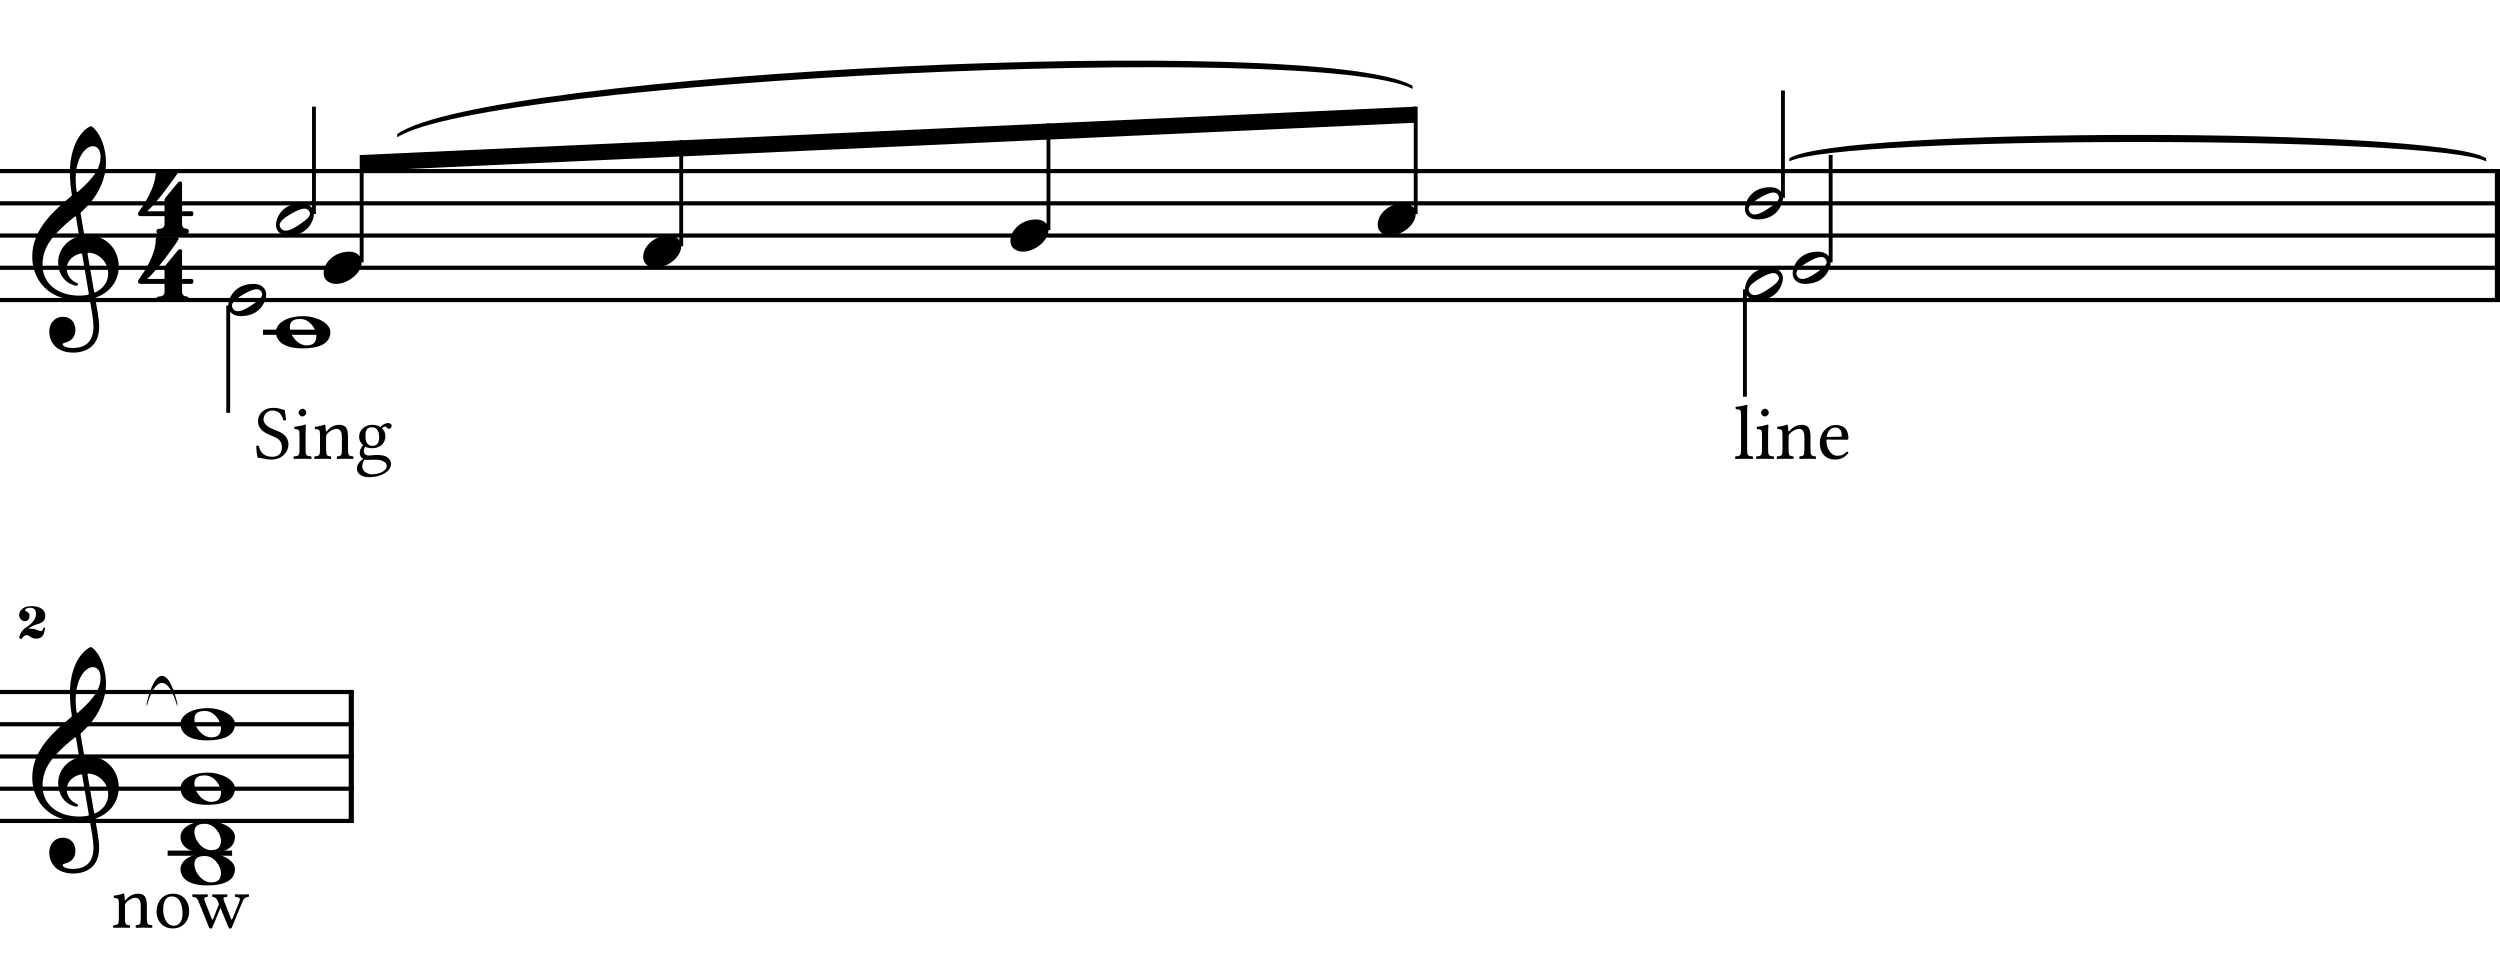
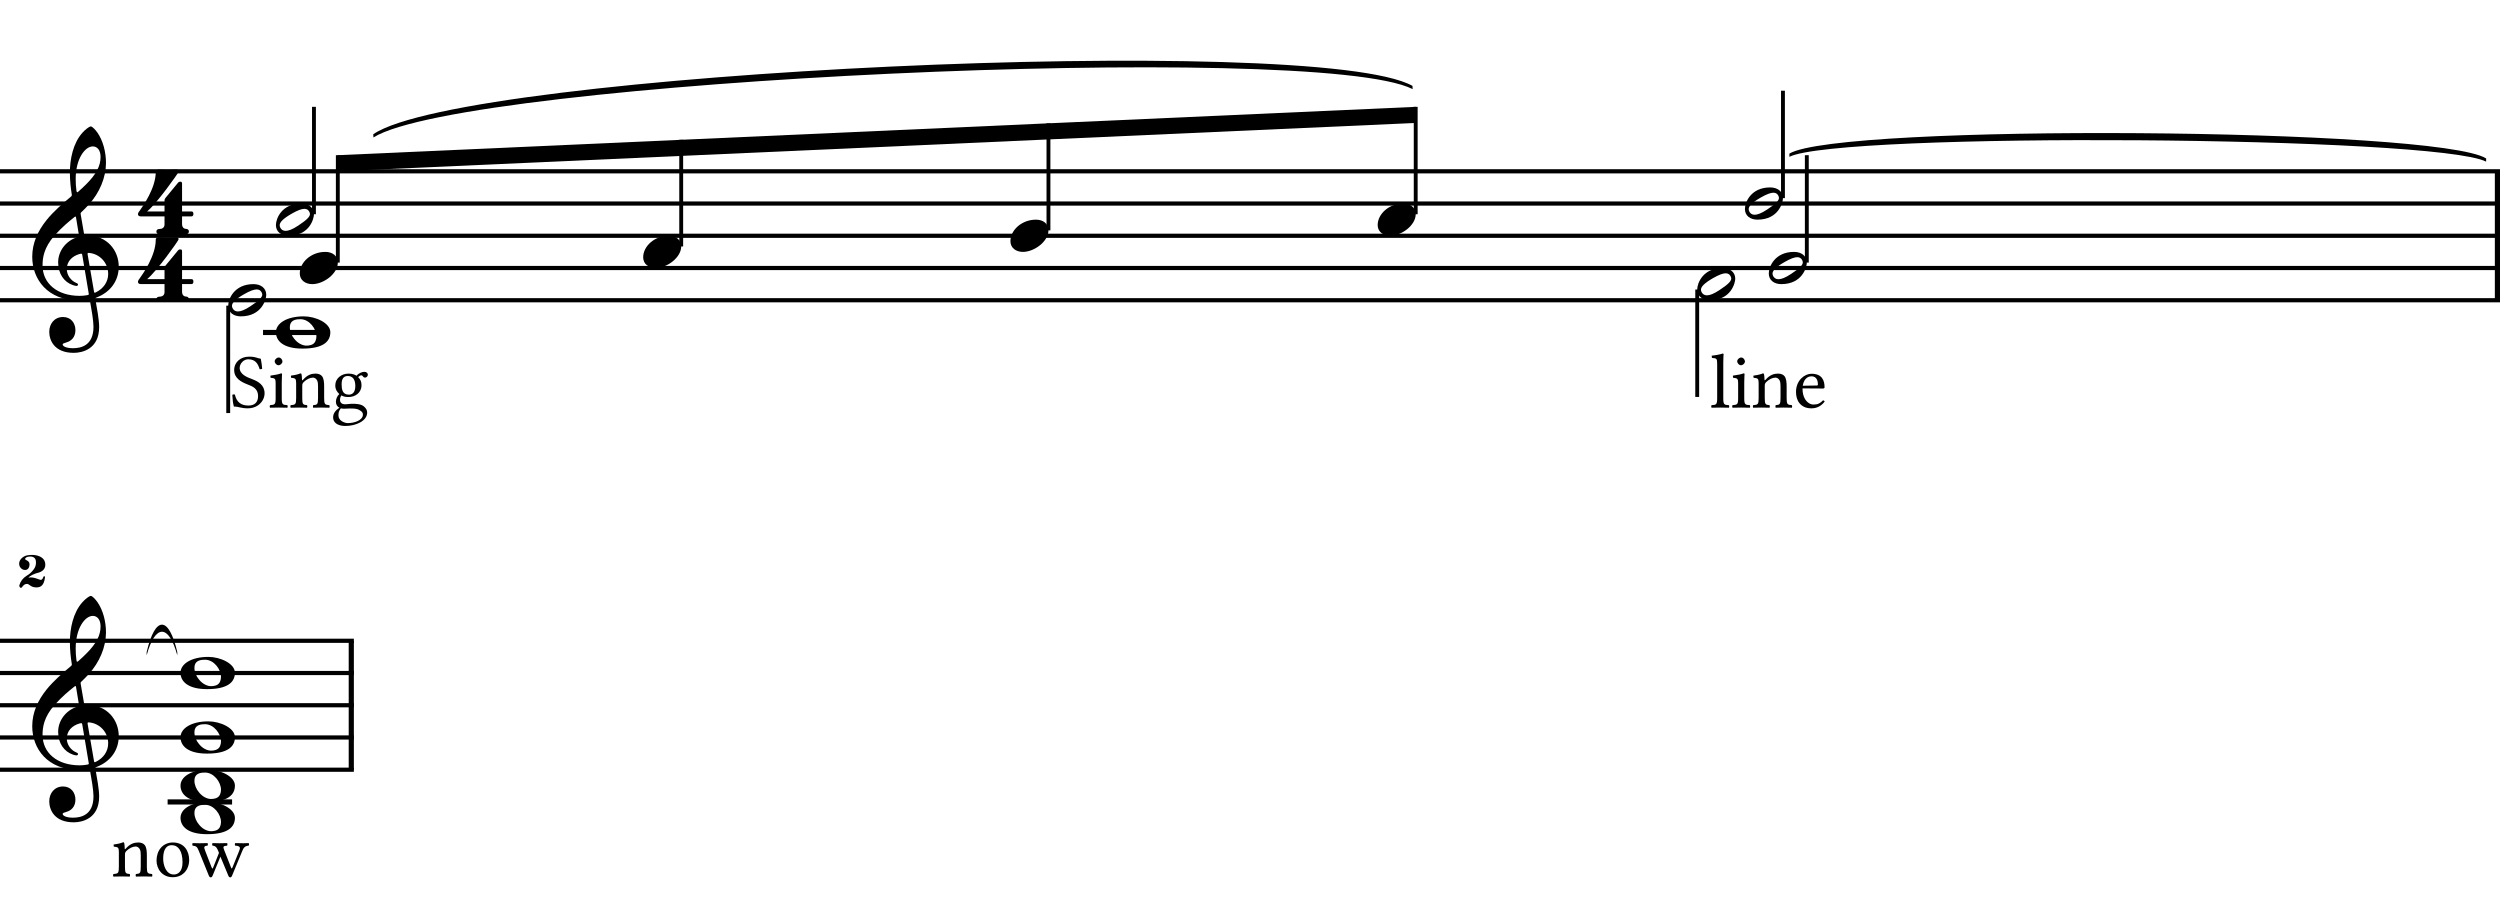
- <svg xmlns="http://www.w3.org/2000/svg" width="349.01pt" height="134.134pt" viewBox="0 0 349.01 134.134" role="img" color="#000">
+ <svg xmlns="http://www.w3.org/2000/svg" width="349.01pt" height="126.983pt" viewBox="0 0 349.01 126.983" role="img" color="#000">
  <defs>
    <path id="music-74" d="M1.504 1.66C1.496 1.708 1.504 1.712 1.528 1.736C1.592 1.796 1.676 1.88 1.752 1.964C2.088 2.332 2.288 2.808 2.288 3.26C2.288 3.608 2.192 3.952 2.028 4.192C1.968 4.28 1.864 4.392 1.82 4.392C1.764 4.392 1.64 4.288 1.56 4.2C1.264 3.872 1.168 3.372 1.168 2.956C1.168 2.724 1.196 2.464 1.224 2.3C1.232 2.252 1.236 2.244 1.188 2.204C0.932 1.992 0.656 1.748 0.448 1.492C0.172 1.148 0 0.776 0 0.348C0 -0.348 0.476 -1.008 1.456 -1.008C1.548 -1.008 1.652 -1 1.732 -0.984C1.776 -0.976 1.784 -0.972 1.792 -1.02C1.84 -1.288 1.9 -1.636 1.9 -1.824C1.9 -2.416 1.5 -2.488 1.264 -2.488C1.048 -2.488 0.944 -2.424 0.944 -2.372C0.944 -2.344 0.98 -2.332 1.072 -2.304C1.196 -2.268 1.34 -2.16 1.34 -1.928C1.34 -1.708 1.2 -1.52 0.956 -1.52C0.688 -1.52 0.528 -1.732 0.528 -1.98C0.528 -2.24 0.684 -2.632 1.288 -2.632C1.556 -2.632 2.076 -2.512 2.076 -1.832C2.076 -1.604 2.004 -1.224 1.96 -0.976C1.952 -0.928 1.956 -0.932 2.012 -0.908C2.416 -0.748 2.684 -0.408 2.684 0.044C2.684 0.556 2.308 1.008 1.72 1.008C1.616 1.008 1.616 1.008 1.604 1.08ZM1.88 3.772C2.012 3.772 2.12 3.664 2.12 3.444C2.12 3.168 1.988 2.912 1.676 2.6C1.612 2.536 1.516 2.444 1.424 2.364C1.396 2.34 1.38 2.344 1.372 2.396C1.356 2.5 1.348 2.636 1.348 2.764C1.348 3.388 1.636 3.772 1.88 3.772ZM1.444 1.048C1.456 0.972 1.456 0.976 1.384 0.952C1.032 0.832 0.804 0.516 0.804 0.176C0.804 -0.184 0.992 -0.44 1.264 -0.532C1.296 -0.544 1.344 -0.556 1.372 -0.556C1.404 -0.556 1.42 -0.536 1.42 -0.512C1.42 -0.484 1.388 -0.472 1.36 -0.46C1.192 -0.388 1.072 -0.216 1.072 -0.032C1.072 0.196 1.228 0.368 1.472 0.436C1.536 0.452 1.544 0.448 1.552 0.404L1.752 -0.788C1.76 -0.832 1.756 -0.832 1.696 -0.844C1.632 -0.856 1.552 -0.864 1.472 -0.864C0.772 -0.864 0.32 -0.476 0.32 0.08C0.32 0.316 0.36 0.632 0.692 1.008C0.932 1.276 1.116 1.424 1.304 1.576C1.344 1.608 1.352 1.604 1.36 1.56ZM1.72 0.412C1.712 0.46 1.716 0.472 1.764 0.468C2.088 0.44 2.356 0.168 2.356 -0.184C2.356 -0.436 2.204 -0.64 1.98 -0.752C1.932 -0.776 1.924 -0.776 1.916 -0.728Z" />
    <path id="music-124" d="M1.684 -0.364C1.684 -0.316 1.664 -0.308 1.636 -0.308C1.604 -0.308 1.592 -0.324 1.584 -0.348C1.584 -0.352 1.58 -0.356 1.58 -0.36C1.54 -0.456 1.508 -0.532 1.424 -0.532C1.404 -0.532 1.384 -0.528 1.356 -0.52C1.304 -0.5 1.276 -0.496 1.236 -0.476C1.156 -0.444 0.968 -0.38 0.804 -0.38C0.752 -0.38 0.7 -0.388 0.656 -0.404C0.744 -0.26 1.084 -0.14 1.172 -0.116C1.232 -0.1 1.4 -0.068 1.532 0.04C1.628 0.116 1.704 0.232 1.704 0.408C1.704 0.596 1.624 0.732 1.52 0.82C1.316 0.992 1.004 1.016 0.916 1.016C0.808 1.016 0.672 1.012 0.568 0.988C0.428 0.96 0.288 0.876 0.192 0.764C0.124 0.68 0.08 0.58 0.08 0.472C0.08 0.416 0.092 0.36 0.116 0.3C0.176 0.176 0.3 0.08 0.444 0.08C0.688 0.08 0.724 0.332 0.724 0.432C0.724 0.672 0.448 0.684 0.448 0.764C0.456 0.82 0.528 0.916 0.764 0.916C1.12 0.916 1.124 0.648 1.124 0.532C1.124 0.38 1.076 0.24 0.988 0.124C0.844 -0.068 0.732 -0.164 0.536 -0.284C0.316 -0.424 0.16 -0.62 0.092 -0.872C0.092 -0.88 0.088 -0.888 0.088 -0.896C0.088 -0.94 0.116 -0.992 0.16 -1.02C0.172 -1.028 0.184 -1.028 0.192 -1.028C0.28 -1.028 0.328 -0.784 0.564 -0.784C0.724 -0.784 0.784 -1 1.14 -1C1.312 -1 1.62 -0.984 1.684 -0.364Z" />
    <path id="music-126" d="M1.448 -0.296L1.448 0.56C1.448 0.592 1.444 0.628 1.4 0.628C1.364 0.628 1.344 0.62 1.32 0.592L0.94 0.132C0.924 0.112 0.904 0.088 0.904 0.04L0.904 -0.296L0.364 -0.296C0.684 -0.024 1.324 0.884 1.336 0.928C1.336 0.936 1.34 0.94 1.34 0.948C1.34 0.98 1.312 1.004 1.28 1.004C1.244 1.004 1.08 0.996 1.008 0.996C0.936 0.996 0.756 1.004 0.724 1.004C0.688 1.004 0.632 0.992 0.632 0.928C0.632 0.432 0.24 -0.124 0.12 -0.292L0.096 -0.324C0.096 -0.328 0.092 -0.332 0.092 -0.336C0.084 -0.352 0.08 -0.368 0.08 -0.38C0.08 -0.42 0.112 -0.448 0.16 -0.448L0.904 -0.448L0.904 -0.7C0.904 -0.808 0.816 -0.84 0.744 -0.84C0.68 -0.84 0.652 -0.876 0.652 -0.916C0.652 -0.956 0.668 -1 0.728 -1L1.58 -1C1.62 -1 1.66 -0.972 1.66 -0.916C1.66 -0.86 1.612 -0.836 1.572 -0.836C1.532 -0.836 1.448 -0.812 1.448 -0.684L1.448 -0.448L1.74 -0.448C1.78 -0.448 1.8 -0.42 1.8 -0.372C1.8 -0.324 1.784 -0.296 1.74 -0.296Z" />
    <path id="music-156" d="M0.864 0.5C0.332 0.5 0 0.28 0 0.008C0 -0.26 0.228 -0.5 0.824 -0.5C1.48 -0.5 1.688 -0.272 1.688 0.008C1.688 0.292 1.236 0.5 0.864 0.5ZM0.444 0.252C0.488 0.392 0.636 0.412 0.76 0.412C1.036 0.412 1.256 0.116 1.256 -0.124C1.256 -0.152 1.252 -0.176 1.248 -0.2C1.228 -0.3 1.172 -0.368 1.072 -0.392C1.032 -0.404 0.988 -0.408 0.948 -0.408C0.912 -0.408 0.88 -0.404 0.844 -0.392C0.776 -0.372 0.712 -0.336 0.656 -0.288C0.624 -0.26 0.596 -0.232 0.572 -0.2C0.492 -0.108 0.432 0.028 0.432 0.156C0.432 0.188 0.436 0.22 0.444 0.252Z" />
    <path id="music-157" d="M0.388 -0.5C1.048 -0.5 1.18 0.036 1.18 0.168C1.18 0.372 1.016 0.5 0.784 0.5C0.188 0.5 0 0.04 0 -0.168C0 -0.38 0.168 -0.5 0.388 -0.5ZM0.692 -0.184C0.512 -0.304 0.388 -0.348 0.3 -0.348C0.216 -0.348 0.168 -0.304 0.14 -0.256C0.128 -0.232 0.116 -0.204 0.116 -0.176C0.116 -0.088 0.204 0.02 0.48 0.18C0.68 0.296 0.804 0.336 0.884 0.336C0.96 0.336 1.004 0.3 1.032 0.252C1.044 0.228 1.056 0.204 1.056 0.176C1.056 0.096 0.972 0 0.692 -0.184Z" />
    <path id="music-158" d="M0.388 -0.5C0.744 -0.5 1.18 -0.172 1.18 0.168C1.18 0.372 1.02 0.5 0.792 0.5C0.352 0.5 0 0.176 0 -0.168C0 -0.376 0.172 -0.5 0.388 -0.5Z" />
  </defs>
  <g fill="currentColor" stroke="currentColor">
    <g class="system" data-first-measure="1" transform="translate(0 0)">
      <g class="staff" data-staff="1">
        <g class="measure" data-measure="0">
-           <path class="staff-line" d="M0 23.884L349.01 23.884" fill="none" stroke-width="0.585" />
-           <path class="staff-line" d="M0 28.384L349.01 28.384" fill="none" stroke-width="0.585" />
-           <path class="staff-line" d="M0 32.884L349.01 32.884" fill="none" stroke-width="0.585" />
-           <path class="staff-line" d="M0 37.384L349.01 37.384" fill="none" stroke-width="0.585" />
-           <path class="staff-line" d="M0 41.884L349.01 41.884" fill="none" stroke-width="0.585" />
-           <use class="clef" href="#music-74" stroke="none" transform="translate(4.5 37.384) scale(4.5 -4.5)" />
-           <use class="signature" href="#music-126" stroke="none" transform="translate(18.9 28.159) scale(4.5 -4.5)" />
-           <use class="signature" href="#music-126" stroke="none" transform="translate(18.9 37.609) scale(4.5 -4.5)" />
+           <path class="staff-line" d="M0 23.915L349.01 23.915" fill="none" stroke-width="0.585" />
+           <path class="staff-line" d="M0 28.415L349.01 28.415" fill="none" stroke-width="0.585" />
+           <path class="staff-line" d="M0 32.915L349.01 32.915" fill="none" stroke-width="0.585" />
+           <path class="staff-line" d="M0 37.415L349.01 37.415" fill="none" stroke-width="0.585" />
+           <path class="staff-line" d="M0 41.915L349.01 41.915" fill="none" stroke-width="0.585" />
+           <use class="clef" href="#music-74" stroke="none" transform="translate(4.5 37.415) scale(4.5 -4.5)" />
+           <use class="signature" href="#music-126" stroke="none" transform="translate(18.9 28.19) scale(4.5 -4.5)" />
+           <use class="signature" href="#music-126" stroke="none" transform="translate(18.9 37.64) scale(4.5 -4.5)" />
        </g>
        <g class="measure" data-measure="1">
-           <use class="notehead" href="#music-157" stroke="none" transform="translate(38.52 30.634) scale(4.5 -4.5)" />
-           <path class="stem" d="M43.83 29.878L43.83 14.884" fill="none" stroke-width="0.54" />
-           <use class="notehead" href="#music-156" stroke="none" transform="translate(38.52 46.384) scale(4.5 -4.5)" />
-           <path class="ledger" d="M36.72 46.384L45.72 46.384" fill="none" stroke-width="0.72" />
-           <use class="notehead" href="#music-158" stroke="none" transform="translate(45.18 37.384) scale(4.5 -4.5)" />
-           <path class="stem" d="M50.49 36.628L50.49 21.634" fill="none" stroke-width="0.54" />
-           <use class="notehead" href="#music-157" stroke="none" transform="translate(31.86 41.884) scale(4.5 -4.5)" />
-           <path class="stem" d="M31.86 42.64L31.86 57.634" fill="none" stroke-width="0.54" />
-           <use class="notehead" href="#music-158" stroke="none" transform="translate(89.789 35.134) scale(4.5 -4.5)" />
-           <path class="stem" d="M95.099 34.378L95.099 19.588" fill="none" stroke-width="0.54" />
-           <use class="notehead" href="#music-158" stroke="none" transform="translate(141.059 32.884) scale(4.5 -4.5)" />
-           <path class="stem" d="M146.369 32.128L146.369 17.236" fill="none" stroke-width="0.54" />
-           <use class="notehead" href="#music-158" stroke="none" transform="translate(192.328 30.634) scale(4.5 -4.5)" />
-           <path class="stem" d="M197.638 29.878L197.638 14.884" fill="none" stroke-width="0.54" />
-           <use class="notehead" href="#music-157" stroke="none" transform="translate(243.598 28.384) scale(4.5 -4.5)" />
-           <path class="stem" d="M248.908 27.628L248.908 12.634" fill="none" stroke-width="0.54" />
-           <use class="notehead" href="#music-157" stroke="none" transform="translate(250.258 37.384) scale(4.5 -4.5)" />
-           <path class="stem" d="M255.568 36.628L255.568 21.634" fill="none" stroke-width="0.54" />
-           <use class="notehead" href="#music-157" stroke="none" transform="translate(243.598 39.634) scale(4.5 -4.5)" />
-           <path class="stem" d="M243.598 40.39L243.598 55.384" fill="none" stroke-width="0.54" />
-           <path class="bar" d="M348.65 23.884L348.65 41.884" fill="none" stroke-width="0.72" />
-           <path class="beam" d="M50.49 21.634L95.099 19.588L95.099 21.838L50.49 23.884Z" stroke="none" />
-           <path class="beam" d="M95.099 19.588L146.369 17.236L146.369 19.486L95.099 21.838Z" stroke="none" />
-           <path class="beam" d="M146.369 17.236L197.638 14.884L197.638 17.134L146.369 19.486Z" stroke="none" />
+           <use class="notehead" href="#music-157" stroke="none" transform="translate(38.52 30.665) scale(4.5 -4.5)" />
+           <path class="stem" d="M43.83 29.909L43.83 14.915" fill="none" stroke-width="0.54" />
+           <use class="notehead" href="#music-156" stroke="none" transform="translate(38.52 46.415) scale(4.5 -4.5)" />
+           <path class="ledger" d="M36.72 46.415L45.72 46.415" fill="none" stroke-width="0.72" />
+           <use class="notehead" href="#music-158" stroke="none" transform="translate(41.85 37.415) scale(4.5 -4.5)" />
+           <path class="stem" d="M47.16 36.659L47.16 21.665" fill="none" stroke-width="0.54" />
+           <use class="notehead" href="#music-157" stroke="none" transform="translate(31.86 41.915) scale(4.5 -4.5)" />
+           <path class="stem" d="M31.86 42.671L31.86 57.665" fill="none" stroke-width="0.54" />
+           <use class="notehead" href="#music-158" stroke="none" transform="translate(89.789 35.165) scale(4.5 -4.5)" />
+           <path class="stem" d="M95.099 34.409L95.099 19.515" fill="none" stroke-width="0.54" />
+           <use class="notehead" href="#music-158" stroke="none" transform="translate(141.059 32.915) scale(4.5 -4.5)" />
+           <path class="stem" d="M146.369 32.159L146.369 17.215" fill="none" stroke-width="0.54" />
+           <use class="notehead" href="#music-158" stroke="none" transform="translate(192.328 30.665) scale(4.5 -4.5)" />
+           <path class="stem" d="M197.638 29.909L197.638 14.915" fill="none" stroke-width="0.54" />
+           <use class="notehead" href="#music-157" stroke="none" transform="translate(243.598 28.415) scale(4.5 -4.5)" />
+           <path class="stem" d="M248.908 27.659L248.908 12.665" fill="none" stroke-width="0.54" />
+           <use class="notehead" href="#music-157" stroke="none" transform="translate(246.928 37.415) scale(4.5 -4.5)" />
+           <path class="stem" d="M252.238 36.659L252.238 21.665" fill="none" stroke-width="0.54" />
+           <use class="notehead" href="#music-157" stroke="none" transform="translate(236.938 39.665) scale(4.5 -4.5)" />
+           <path class="stem" d="M236.938 40.421L236.938 55.415" fill="none" stroke-width="0.54" />
+           <path class="bar" d="M348.65 23.915L348.65 41.915" fill="none" stroke-width="0.72" />
+           <path class="beam" d="M47.16 21.665L95.099 19.515L95.099 21.765L47.16 23.915Z" stroke="none" />
+           <path class="beam" d="M95.099 19.515L146.369 17.215L146.369 19.465L95.099 21.765Z" stroke="none" />
+           <path class="beam" d="M146.369 17.215L197.638 14.915L197.638 17.165L146.369 19.465Z" stroke="none" />
          <g class="lyric" stroke="none">
-             <path d="M4.266 6.815C3.64 6.901 3.661 7.106 2.603 7.106C1.512 7.106 0.551 6.383 0.551 5.238C0.551 4.104 1.49 3.586 2.441 3.218C3.089 2.97 3.888 2.668 3.888 1.609C3.888 0.734 3.402 0.281 2.538 0.281C1.534 0.281 0.886 0.745 0.648 1.814C0.508 1.858 0.4 1.836 0.292 1.782C0.335 0.95 0.378 0.67 0.508 0.14C1.188 0.14 1.49 -0.108 2.452 -0.108C2.938 -0.108 3.402 0.011 3.78 0.248C4.406 0.637 4.795 1.296 4.795 1.987C4.795 3.132 3.931 3.64 3.046 3.974C2.398 4.212 1.318 4.622 1.318 5.53C1.318 6.134 1.868 6.739 2.506 6.739C3.553 6.739 3.888 6.07 4.104 5.357C4.223 5.335 4.363 5.346 4.46 5.422C4.417 5.94 4.374 6.242 4.266 6.815Z" transform="translate(35.471 64.047) scale(1 -1)" />
-             <path d="M1.955 1.318L1.955 3.467C1.955 4.007 1.998 4.698 1.998 4.698C1.998 4.741 1.944 4.774 1.858 4.774C1.555 4.655 1.123 4.558 0.378 4.46C0.356 4.396 0.378 4.223 0.4 4.158C0.994 4.104 1.102 4.039 1.102 3.424L1.102 1.318C1.102 0.421 0.983 0.389 0.324 0.335C0.259 0.27 0.259 0.043 0.324 -0.022C0.68 -0.011 1.102 0 1.534 0C1.966 0 2.376 -0.011 2.732 -0.022C2.797 0.043 2.797 0.27 2.732 0.335C2.074 0.378 1.955 0.421 1.955 1.318ZM0.972 6.469C0.972 6.188 1.231 5.908 1.49 5.908C1.793 5.908 2.052 6.199 2.052 6.426C2.052 6.685 1.825 6.988 1.534 6.988C1.274 6.988 0.972 6.728 0.972 6.469Z" transform="translate(40.709 64.047) scale(1 -1)" />
-             <path d="M1.987 3.866C1.922 3.791 1.858 3.769 1.858 3.866C1.847 4.158 1.825 4.579 1.771 4.687C1.75 4.741 1.728 4.774 1.642 4.774C1.339 4.655 1.058 4.558 0.313 4.46C0.292 4.396 0.313 4.223 0.335 4.158C0.918 4.104 1.037 4.05 1.037 3.424L1.037 1.318C1.037 0.432 0.929 0.389 0.281 0.335C0.216 0.27 0.216 0.043 0.281 -0.022C0.605 -0.011 1.037 0 1.469 0C1.901 0 2.225 -0.011 2.549 -0.022C2.614 0.043 2.614 0.27 2.549 0.335C1.998 0.389 1.89 0.432 1.89 1.318L1.89 3.089C1.89 3.316 1.987 3.445 2.074 3.542C2.484 3.942 2.97 4.18 3.391 4.18C3.607 4.18 3.834 4.039 3.964 3.791C4.072 3.575 4.093 3.283 4.093 2.959L4.093 1.318C4.093 0.432 3.985 0.389 3.424 0.335C3.37 0.27 3.37 0.043 3.424 -0.022C3.748 -0.011 4.093 0 4.525 0C4.957 0 5.346 -0.011 5.67 -0.022C5.724 0.043 5.724 0.27 5.67 0.335C5.065 0.389 4.946 0.432 4.946 1.318L4.946 2.927C4.946 3.521 4.903 4.039 4.655 4.374C4.471 4.612 4.136 4.741 3.758 4.741C3.229 4.741 2.624 4.601 1.987 3.866Z" transform="translate(43.636 64.047) scale(1 -1)" />
-             <path d="M4.795 4.18C5 4.18 5.195 4.374 5.195 4.59C5.195 4.817 4.99 4.99 4.698 4.99C4.417 4.99 3.899 4.806 3.618 4.439C3.488 4.525 3.132 4.741 2.495 4.741C1.534 4.741 0.648 4.093 0.648 3.1C0.648 2.516 0.907 2.182 1.21 1.89C0.907 1.631 0.734 1.166 0.734 0.799C0.734 0.41 0.95 0.108 1.231 -0.032C0.648 -0.378 0.346 -0.875 0.346 -1.339C0.346 -2.279 1.231 -2.57 2.063 -2.57C3.521 -2.57 5.098 -1.868 5.098 -0.702C5.098 -0.356 4.936 -0.086 4.622 0.173C4.201 0.518 3.445 0.529 3.046 0.529C2.851 0.529 2.581 0.508 2.322 0.475C2.16 0.464 2.052 0.454 1.998 0.454C1.685 0.454 1.307 0.605 1.307 1.069C1.307 1.285 1.372 1.512 1.501 1.696C1.76 1.544 2.063 1.469 2.484 1.469C3.434 1.469 4.309 2.063 4.309 3.121C4.309 3.629 4.158 3.92 3.845 4.244C3.92 4.352 4.136 4.504 4.277 4.504C4.352 4.504 4.428 4.471 4.493 4.374C4.536 4.288 4.676 4.18 4.795 4.18ZM1.426 -0.108C1.544 -0.14 1.717 -0.162 1.858 -0.162C2.192 -0.162 2.495 -0.13 2.646 -0.13C3.186 -0.13 3.64 -0.14 3.953 -0.313C4.374 -0.551 4.504 -0.702 4.504 -0.983C4.504 -1.76 3.359 -2.171 2.387 -2.171C1.998 -2.171 1.091 -1.858 1.091 -1.123C1.091 -0.756 1.112 -0.486 1.426 -0.108ZM3.445 3.013C3.445 2.009 2.938 1.804 2.538 1.804C1.631 1.804 1.534 2.57 1.534 3.262C1.534 4.018 1.804 4.406 2.398 4.406C3.078 4.406 3.445 3.91 3.445 3.013Z" transform="translate(49.489 64.047) scale(1 -1)" />
+             <path d="M4.266 6.815C3.64 6.901 3.661 7.106 2.603 7.106C1.512 7.106 0.551 6.383 0.551 5.238C0.551 4.104 1.49 3.586 2.441 3.218C3.089 2.97 3.888 2.668 3.888 1.609C3.888 0.734 3.402 0.281 2.538 0.281C1.534 0.281 0.886 0.745 0.648 1.814C0.508 1.858 0.4 1.836 0.292 1.782C0.335 0.95 0.378 0.67 0.508 0.14C1.188 0.14 1.49 -0.108 2.452 -0.108C2.938 -0.108 3.402 0.011 3.78 0.248C4.406 0.637 4.795 1.296 4.795 1.987C4.795 3.132 3.931 3.64 3.046 3.974C2.398 4.212 1.318 4.622 1.318 5.53C1.318 6.134 1.868 6.739 2.506 6.739C3.553 6.739 3.888 6.07 4.104 5.357C4.223 5.335 4.363 5.346 4.46 5.422C4.417 5.94 4.374 6.242 4.266 6.815Z" transform="translate(32.141 56.897) scale(1 -1)" />
+             <path d="M1.955 1.318L1.955 3.467C1.955 4.007 1.998 4.698 1.998 4.698C1.998 4.741 1.944 4.774 1.858 4.774C1.555 4.655 1.123 4.558 0.378 4.46C0.356 4.396 0.378 4.223 0.4 4.158C0.994 4.104 1.102 4.039 1.102 3.424L1.102 1.318C1.102 0.421 0.983 0.389 0.324 0.335C0.259 0.27 0.259 0.043 0.324 -0.022C0.68 -0.011 1.102 0 1.534 0C1.966 0 2.376 -0.011 2.732 -0.022C2.797 0.043 2.797 0.27 2.732 0.335C2.074 0.378 1.955 0.421 1.955 1.318ZM0.972 6.469C0.972 6.188 1.231 5.908 1.49 5.908C1.793 5.908 2.052 6.199 2.052 6.426C2.052 6.685 1.825 6.988 1.534 6.988C1.274 6.988 0.972 6.728 0.972 6.469Z" transform="translate(37.379 56.897) scale(1 -1)" />
+             <path d="M1.987 3.866C1.922 3.791 1.858 3.769 1.858 3.866C1.847 4.158 1.825 4.579 1.771 4.687C1.75 4.741 1.728 4.774 1.642 4.774C1.339 4.655 1.058 4.558 0.313 4.46C0.292 4.396 0.313 4.223 0.335 4.158C0.918 4.104 1.037 4.05 1.037 3.424L1.037 1.318C1.037 0.432 0.929 0.389 0.281 0.335C0.216 0.27 0.216 0.043 0.281 -0.022C0.605 -0.011 1.037 0 1.469 0C1.901 0 2.225 -0.011 2.549 -0.022C2.614 0.043 2.614 0.27 2.549 0.335C1.998 0.389 1.89 0.432 1.89 1.318L1.89 3.089C1.89 3.316 1.987 3.445 2.074 3.542C2.484 3.942 2.97 4.18 3.391 4.18C3.607 4.18 3.834 4.039 3.964 3.791C4.072 3.575 4.093 3.283 4.093 2.959L4.093 1.318C4.093 0.432 3.985 0.389 3.424 0.335C3.37 0.27 3.37 0.043 3.424 -0.022C3.748 -0.011 4.093 0 4.525 0C4.957 0 5.346 -0.011 5.67 -0.022C5.724 0.043 5.724 0.27 5.67 0.335C5.065 0.389 4.946 0.432 4.946 1.318L4.946 2.927C4.946 3.521 4.903 4.039 4.655 4.374C4.471 4.612 4.136 4.741 3.758 4.741C3.229 4.741 2.624 4.601 1.987 3.866Z" transform="translate(40.306 56.897) scale(1 -1)" />
+             <path d="M4.795 4.18C5 4.18 5.195 4.374 5.195 4.59C5.195 4.817 4.99 4.99 4.698 4.99C4.417 4.99 3.899 4.806 3.618 4.439C3.488 4.525 3.132 4.741 2.495 4.741C1.534 4.741 0.648 4.093 0.648 3.1C0.648 2.516 0.907 2.182 1.21 1.89C0.907 1.631 0.734 1.166 0.734 0.799C0.734 0.41 0.95 0.108 1.231 -0.032C0.648 -0.378 0.346 -0.875 0.346 -1.339C0.346 -2.279 1.231 -2.57 2.063 -2.57C3.521 -2.57 5.098 -1.868 5.098 -0.702C5.098 -0.356 4.936 -0.086 4.622 0.173C4.201 0.518 3.445 0.529 3.046 0.529C2.851 0.529 2.581 0.508 2.322 0.475C2.16 0.464 2.052 0.454 1.998 0.454C1.685 0.454 1.307 0.605 1.307 1.069C1.307 1.285 1.372 1.512 1.501 1.696C1.76 1.544 2.063 1.469 2.484 1.469C3.434 1.469 4.309 2.063 4.309 3.121C4.309 3.629 4.158 3.92 3.845 4.244C3.92 4.352 4.136 4.504 4.277 4.504C4.352 4.504 4.428 4.471 4.493 4.374C4.536 4.288 4.676 4.18 4.795 4.18ZM1.426 -0.108C1.544 -0.14 1.717 -0.162 1.858 -0.162C2.192 -0.162 2.495 -0.13 2.646 -0.13C3.186 -0.13 3.64 -0.14 3.953 -0.313C4.374 -0.551 4.504 -0.702 4.504 -0.983C4.504 -1.76 3.359 -2.171 2.387 -2.171C1.998 -2.171 1.091 -1.858 1.091 -1.123C1.091 -0.756 1.112 -0.486 1.426 -0.108ZM3.445 3.013C3.445 2.009 2.938 1.804 2.538 1.804C1.631 1.804 1.534 2.57 1.534 3.262C1.534 4.018 1.804 4.406 2.398 4.406C3.078 4.406 3.445 3.91 3.445 3.013Z" transform="translate(46.159 56.897) scale(1 -1)" />
          </g>
          <g class="lyric" stroke="none">
-             <path d="M1.026 1.318C1.026 0.421 0.907 0.367 0.248 0.335C0.184 0.27 0.184 0.043 0.248 -0.022C0.626 -0.011 1.026 0 1.458 0C1.89 0 2.3 -0.011 2.657 -0.022C2.722 0.043 2.722 0.27 2.657 0.335C1.998 0.367 1.879 0.421 1.879 1.318L1.879 6.296C1.879 6.998 1.922 7.43 1.922 7.43C1.922 7.506 1.879 7.538 1.782 7.538C1.512 7.43 0.702 7.279 0.27 7.247C0.248 7.16 0.27 6.988 0.335 6.923C0.961 6.88 1.026 6.847 1.026 6.037Z" transform="translate(242.028 64.047) scale(1 -1)" />
-             <path d="M1.955 1.318L1.955 3.467C1.955 4.007 1.998 4.698 1.998 4.698C1.998 4.741 1.944 4.774 1.858 4.774C1.555 4.655 1.123 4.558 0.378 4.46C0.356 4.396 0.378 4.223 0.4 4.158C0.994 4.104 1.102 4.039 1.102 3.424L1.102 1.318C1.102 0.421 0.983 0.389 0.324 0.335C0.259 0.27 0.259 0.043 0.324 -0.022C0.68 -0.011 1.102 0 1.534 0C1.966 0 2.376 -0.011 2.732 -0.022C2.797 0.043 2.797 0.27 2.732 0.335C2.074 0.378 1.955 0.421 1.955 1.318ZM0.972 6.469C0.972 6.188 1.231 5.908 1.49 5.908C1.793 5.908 2.052 6.199 2.052 6.426C2.052 6.685 1.825 6.988 1.534 6.988C1.274 6.988 0.972 6.728 0.972 6.469Z" transform="translate(244.879 64.047) scale(1 -1)" />
-             <path d="M1.987 3.866C1.922 3.791 1.858 3.769 1.858 3.866C1.847 4.158 1.825 4.579 1.771 4.687C1.75 4.741 1.728 4.774 1.642 4.774C1.339 4.655 1.058 4.558 0.313 4.46C0.292 4.396 0.313 4.223 0.335 4.158C0.918 4.104 1.037 4.05 1.037 3.424L1.037 1.318C1.037 0.432 0.929 0.389 0.281 0.335C0.216 0.27 0.216 0.043 0.281 -0.022C0.605 -0.011 1.037 0 1.469 0C1.901 0 2.225 -0.011 2.549 -0.022C2.614 0.043 2.614 0.27 2.549 0.335C1.998 0.389 1.89 0.432 1.89 1.318L1.89 3.089C1.89 3.316 1.987 3.445 2.074 3.542C2.484 3.942 2.97 4.18 3.391 4.18C3.607 4.18 3.834 4.039 3.964 3.791C4.072 3.575 4.093 3.283 4.093 2.959L4.093 1.318C4.093 0.432 3.985 0.389 3.424 0.335C3.37 0.27 3.37 0.043 3.424 -0.022C3.748 -0.011 4.093 0 4.525 0C4.957 0 5.346 -0.011 5.67 -0.022C5.724 0.043 5.724 0.27 5.67 0.335C5.065 0.389 4.946 0.432 4.946 1.318L4.946 2.927C4.946 3.521 4.903 4.039 4.655 4.374C4.471 4.612 4.136 4.741 3.758 4.741C3.229 4.741 2.624 4.601 1.987 3.866Z" transform="translate(247.806 64.047) scale(1 -1)" />
-             <path d="M4.169 1.004C3.769 0.594 3.456 0.421 2.83 0.421C2.441 0.421 1.987 0.648 1.652 1.199C1.436 1.555 1.307 2.052 1.307 2.678L4.18 2.657C4.309 2.657 4.385 2.722 4.385 2.84C4.385 3.748 4.061 4.72 2.56 4.72C1.62 4.72 0.4 3.823 0.4 2.182C0.4 1.577 0.551 0.994 0.907 0.583C1.274 0.151 1.782 -0.108 2.56 -0.108C3.38 -0.108 3.964 0.27 4.396 0.832C4.363 0.94 4.298 0.994 4.169 1.004ZM1.339 3.046C1.544 4.266 2.3 4.363 2.56 4.363C2.97 4.363 3.456 4.136 3.456 3.229C3.456 3.132 3.413 3.078 3.294 3.078Z" transform="translate(253.66 64.047) scale(1 -1)" />
+             <path d="M1.026 1.318C1.026 0.421 0.907 0.367 0.248 0.335C0.184 0.27 0.184 0.043 0.248 -0.022C0.626 -0.011 1.026 0 1.458 0C1.89 0 2.3 -0.011 2.657 -0.022C2.722 0.043 2.722 0.27 2.657 0.335C1.998 0.367 1.879 0.421 1.879 1.318L1.879 6.296C1.879 6.998 1.922 7.43 1.922 7.43C1.922 7.506 1.879 7.538 1.782 7.538C1.512 7.43 0.702 7.279 0.27 7.247C0.248 7.16 0.27 6.988 0.335 6.923C0.961 6.88 1.026 6.847 1.026 6.037Z" transform="translate(238.698 56.897) scale(1 -1)" />
+             <path d="M1.955 1.318L1.955 3.467C1.955 4.007 1.998 4.698 1.998 4.698C1.998 4.741 1.944 4.774 1.858 4.774C1.555 4.655 1.123 4.558 0.378 4.46C0.356 4.396 0.378 4.223 0.4 4.158C0.994 4.104 1.102 4.039 1.102 3.424L1.102 1.318C1.102 0.421 0.983 0.389 0.324 0.335C0.259 0.27 0.259 0.043 0.324 -0.022C0.68 -0.011 1.102 0 1.534 0C1.966 0 2.376 -0.011 2.732 -0.022C2.797 0.043 2.797 0.27 2.732 0.335C2.074 0.378 1.955 0.421 1.955 1.318ZM0.972 6.469C0.972 6.188 1.231 5.908 1.49 5.908C1.793 5.908 2.052 6.199 2.052 6.426C2.052 6.685 1.825 6.988 1.534 6.988C1.274 6.988 0.972 6.728 0.972 6.469Z" transform="translate(241.549 56.897) scale(1 -1)" />
+             <path d="M1.987 3.866C1.922 3.791 1.858 3.769 1.858 3.866C1.847 4.158 1.825 4.579 1.771 4.687C1.75 4.741 1.728 4.774 1.642 4.774C1.339 4.655 1.058 4.558 0.313 4.46C0.292 4.396 0.313 4.223 0.335 4.158C0.918 4.104 1.037 4.05 1.037 3.424L1.037 1.318C1.037 0.432 0.929 0.389 0.281 0.335C0.216 0.27 0.216 0.043 0.281 -0.022C0.605 -0.011 1.037 0 1.469 0C1.901 0 2.225 -0.011 2.549 -0.022C2.614 0.043 2.614 0.27 2.549 0.335C1.998 0.389 1.89 0.432 1.89 1.318L1.89 3.089C1.89 3.316 1.987 3.445 2.074 3.542C2.484 3.942 2.97 4.18 3.391 4.18C3.607 4.18 3.834 4.039 3.964 3.791C4.072 3.575 4.093 3.283 4.093 2.959L4.093 1.318C4.093 0.432 3.985 0.389 3.424 0.335C3.37 0.27 3.37 0.043 3.424 -0.022C3.748 -0.011 4.093 0 4.525 0C4.957 0 5.346 -0.011 5.67 -0.022C5.724 0.043 5.724 0.27 5.67 0.335C5.065 0.389 4.946 0.432 4.946 1.318L4.946 2.927C4.946 3.521 4.903 4.039 4.655 4.374C4.471 4.612 4.136 4.741 3.758 4.741C3.229 4.741 2.624 4.601 1.987 3.866Z" transform="translate(244.476 56.897) scale(1 -1)" />
+             <path d="M4.169 1.004C3.769 0.594 3.456 0.421 2.83 0.421C2.441 0.421 1.987 0.648 1.652 1.199C1.436 1.555 1.307 2.052 1.307 2.678L4.18 2.657C4.309 2.657 4.385 2.722 4.385 2.84C4.385 3.748 4.061 4.72 2.56 4.72C1.62 4.72 0.4 3.823 0.4 2.182C0.4 1.577 0.551 0.994 0.907 0.583C1.274 0.151 1.782 -0.108 2.56 -0.108C3.38 -0.108 3.964 0.27 4.396 0.832C4.363 0.94 4.298 0.994 4.169 1.004ZM1.339 3.046C1.544 4.266 2.3 4.363 2.56 4.363C2.97 4.363 3.456 4.136 3.456 3.229C3.456 3.132 3.413 3.078 3.294 3.078Z" transform="translate(250.33 56.897) scale(1 -1)" />
          </g>
-           <path class="tie" d="M249.808 22.084C256.802 17.749 340.081 17.749 347.075 22.084L347.075 22.534C340.081 18.919 256.802 18.919 249.808 22.534Z" stroke="none" />
-           <path class="slur" d="M55.44 18.709C67.961 10.021 183.899 4.5 197.188 11.959L197.21 12.408C183.954 5.669 68.016 11.19 55.461 19.158Z" stroke="none" />
+           <path class="tie" d="M249.808 21.44C256.831 17.241 340.111 17.819 347.075 22.115L347.072 22.565C340.103 18.989 256.823 18.411 249.805 21.89Z" stroke="none" />
+           <path class="slur" d="M52.11 18.74C64.723 10.041 183.822 4.5 197.188 11.99L197.209 12.44C183.876 5.669 64.778 11.21 52.131 19.19Z" stroke="none" />
        </g>
      </g>
    </g>
-     <g class="system" data-first-measure="2" transform="translate(0 80.118)">
+     <g class="system" data-first-measure="2" transform="translate(0 72.967)">
      <g class="staff" data-staff="1">
        <g class="measure" data-measure="0">
          <path class="staff-line" d="M0 16.488L49.401 16.488" fill="none" stroke-width="0.585" />
          <path class="staff-line" d="M0 20.988L49.401 20.988" fill="none" stroke-width="0.585" />
          <path class="staff-line" d="M0 25.488L49.401 25.488" fill="none" stroke-width="0.585" />
          <path class="staff-line" d="M0 29.988L49.401 29.988" fill="none" stroke-width="0.585" />
          <path class="staff-line" d="M0 34.488L49.401 34.488" fill="none" stroke-width="0.585" />
          <use class="clef" href="#music-74" stroke="none" transform="translate(4.5 29.988) scale(4.5 -4.5)" />
          <use class="measure-number" href="#music-124" stroke="none" transform="translate(2.493 6.786) scale(2.25 -2.25)" />
        </g>
        <g class="measure" data-measure="2">
          <use class="notehead" href="#music-156" stroke="none" transform="translate(25.2 20.988) scale(4.5 -4.5)" />
          <use class="notehead" href="#music-156" stroke="none" transform="translate(25.2 41.238) scale(4.5 -4.5)" />
          <path class="ledger" d="M23.4 38.988L32.4 38.988" fill="none" stroke-width="0.72" />
          <use class="notehead" href="#music-156" stroke="none" transform="translate(25.2 29.988) scale(4.5 -4.5)" />
          <use class="notehead" href="#music-156" stroke="none" transform="translate(25.2 36.738) scale(4.5 -4.5)" />
          <path class="bar" d="M49.041 16.488L49.041 34.488" fill="none" stroke-width="0.72" />
          <g class="lyric" stroke="none">
            <path d="M1.987 3.866C1.922 3.791 1.858 3.769 1.858 3.866C1.847 4.158 1.825 4.579 1.771 4.687C1.75 4.741 1.728 4.774 1.642 4.774C1.339 4.655 1.058 4.558 0.313 4.46C0.292 4.396 0.313 4.223 0.335 4.158C0.918 4.104 1.037 4.05 1.037 3.424L1.037 1.318C1.037 0.432 0.929 0.389 0.281 0.335C0.216 0.27 0.216 0.043 0.281 -0.022C0.605 -0.011 1.037 0 1.469 0C1.901 0 2.225 -0.011 2.549 -0.022C2.614 0.043 2.614 0.27 2.549 0.335C1.998 0.389 1.89 0.432 1.89 1.318L1.89 3.089C1.89 3.316 1.987 3.445 2.074 3.542C2.484 3.942 2.97 4.18 3.391 4.18C3.607 4.18 3.834 4.039 3.964 3.791C4.072 3.575 4.093 3.283 4.093 2.959L4.093 1.318C4.093 0.432 3.985 0.389 3.424 0.335C3.37 0.27 3.37 0.043 3.424 -0.022C3.748 -0.011 4.093 0 4.525 0C4.957 0 5.346 -0.011 5.67 -0.022C5.724 0.043 5.724 0.27 5.67 0.335C5.065 0.389 4.946 0.432 4.946 1.318L4.946 2.927C4.946 3.521 4.903 4.039 4.655 4.374C4.471 4.612 4.136 4.741 3.758 4.741C3.229 4.741 2.624 4.601 1.987 3.866Z" transform="translate(15.556 49.387) scale(1 -1)" />
            <path d="M0.443 2.214C0.443 1.112 1.177 -0.108 2.711 -0.108C3.402 -0.108 3.931 0.14 4.298 0.497C4.784 0.972 5 1.652 5 2.311C5 3.434 4.385 4.741 2.732 4.741C2.02 4.741 1.436 4.45 1.037 3.985C0.648 3.521 0.443 2.894 0.443 2.214ZM2.57 4.363C3.499 4.363 4.072 3.521 4.072 1.966C4.072 0.605 3.37 0.27 2.862 0.27C1.739 0.27 1.372 1.631 1.372 2.462C1.372 3.402 1.598 4.363 2.57 4.363Z" transform="translate(21.409 49.387) scale(1 -1)" />
            <path d="M2.192 4.298C2.257 4.363 2.257 4.59 2.192 4.655C1.868 4.644 1.49 4.633 1.102 4.633C0.691 4.633 0.4 4.644 0.119 4.655C0.054 4.59 0.054 4.363 0.119 4.298C0.626 4.244 0.745 4.136 0.972 3.575L2.387 0.086C2.452 -0.065 2.538 -0.13 2.646 -0.13C2.743 -0.13 2.83 -0.065 2.905 0.108L3.996 2.765L5.108 0.086C5.173 -0.065 5.26 -0.13 5.368 -0.13C5.465 -0.13 5.551 -0.065 5.616 0.097L7.031 3.521C7.204 3.964 7.387 4.266 7.938 4.298C8.003 4.363 8.003 4.59 7.938 4.655C7.722 4.644 7.484 4.633 7.16 4.633C6.836 4.633 6.383 4.644 6.059 4.655C5.994 4.59 5.994 4.363 6.059 4.298C6.869 4.255 6.761 3.942 6.61 3.564L5.702 1.318C5.594 1.048 5.551 1.048 5.465 1.274L4.536 3.64C4.331 4.147 4.352 4.255 4.925 4.298C4.99 4.363 4.99 4.59 4.925 4.655C4.601 4.644 4.169 4.633 3.845 4.633C3.575 4.633 3.218 4.644 2.894 4.655C2.83 4.59 2.83 4.363 2.894 4.298C3.402 4.255 3.532 3.942 3.726 3.456L3.791 3.283L3.035 1.372C2.894 1.015 2.873 1.004 2.732 1.35L1.868 3.575C1.663 4.093 1.674 4.266 2.192 4.298Z" transform="translate(26.777 49.387) scale(1 -1)" />
          </g>
          <path class="tie" d="M20.475 18.063C21.671 12.963 23.554 12.963 24.75 18.063L24.75 18.513C23.554 14.133 21.671 14.133 20.475 18.513Z" stroke="none" />
        </g>
      </g>
    </g>
  </g>
</svg>
